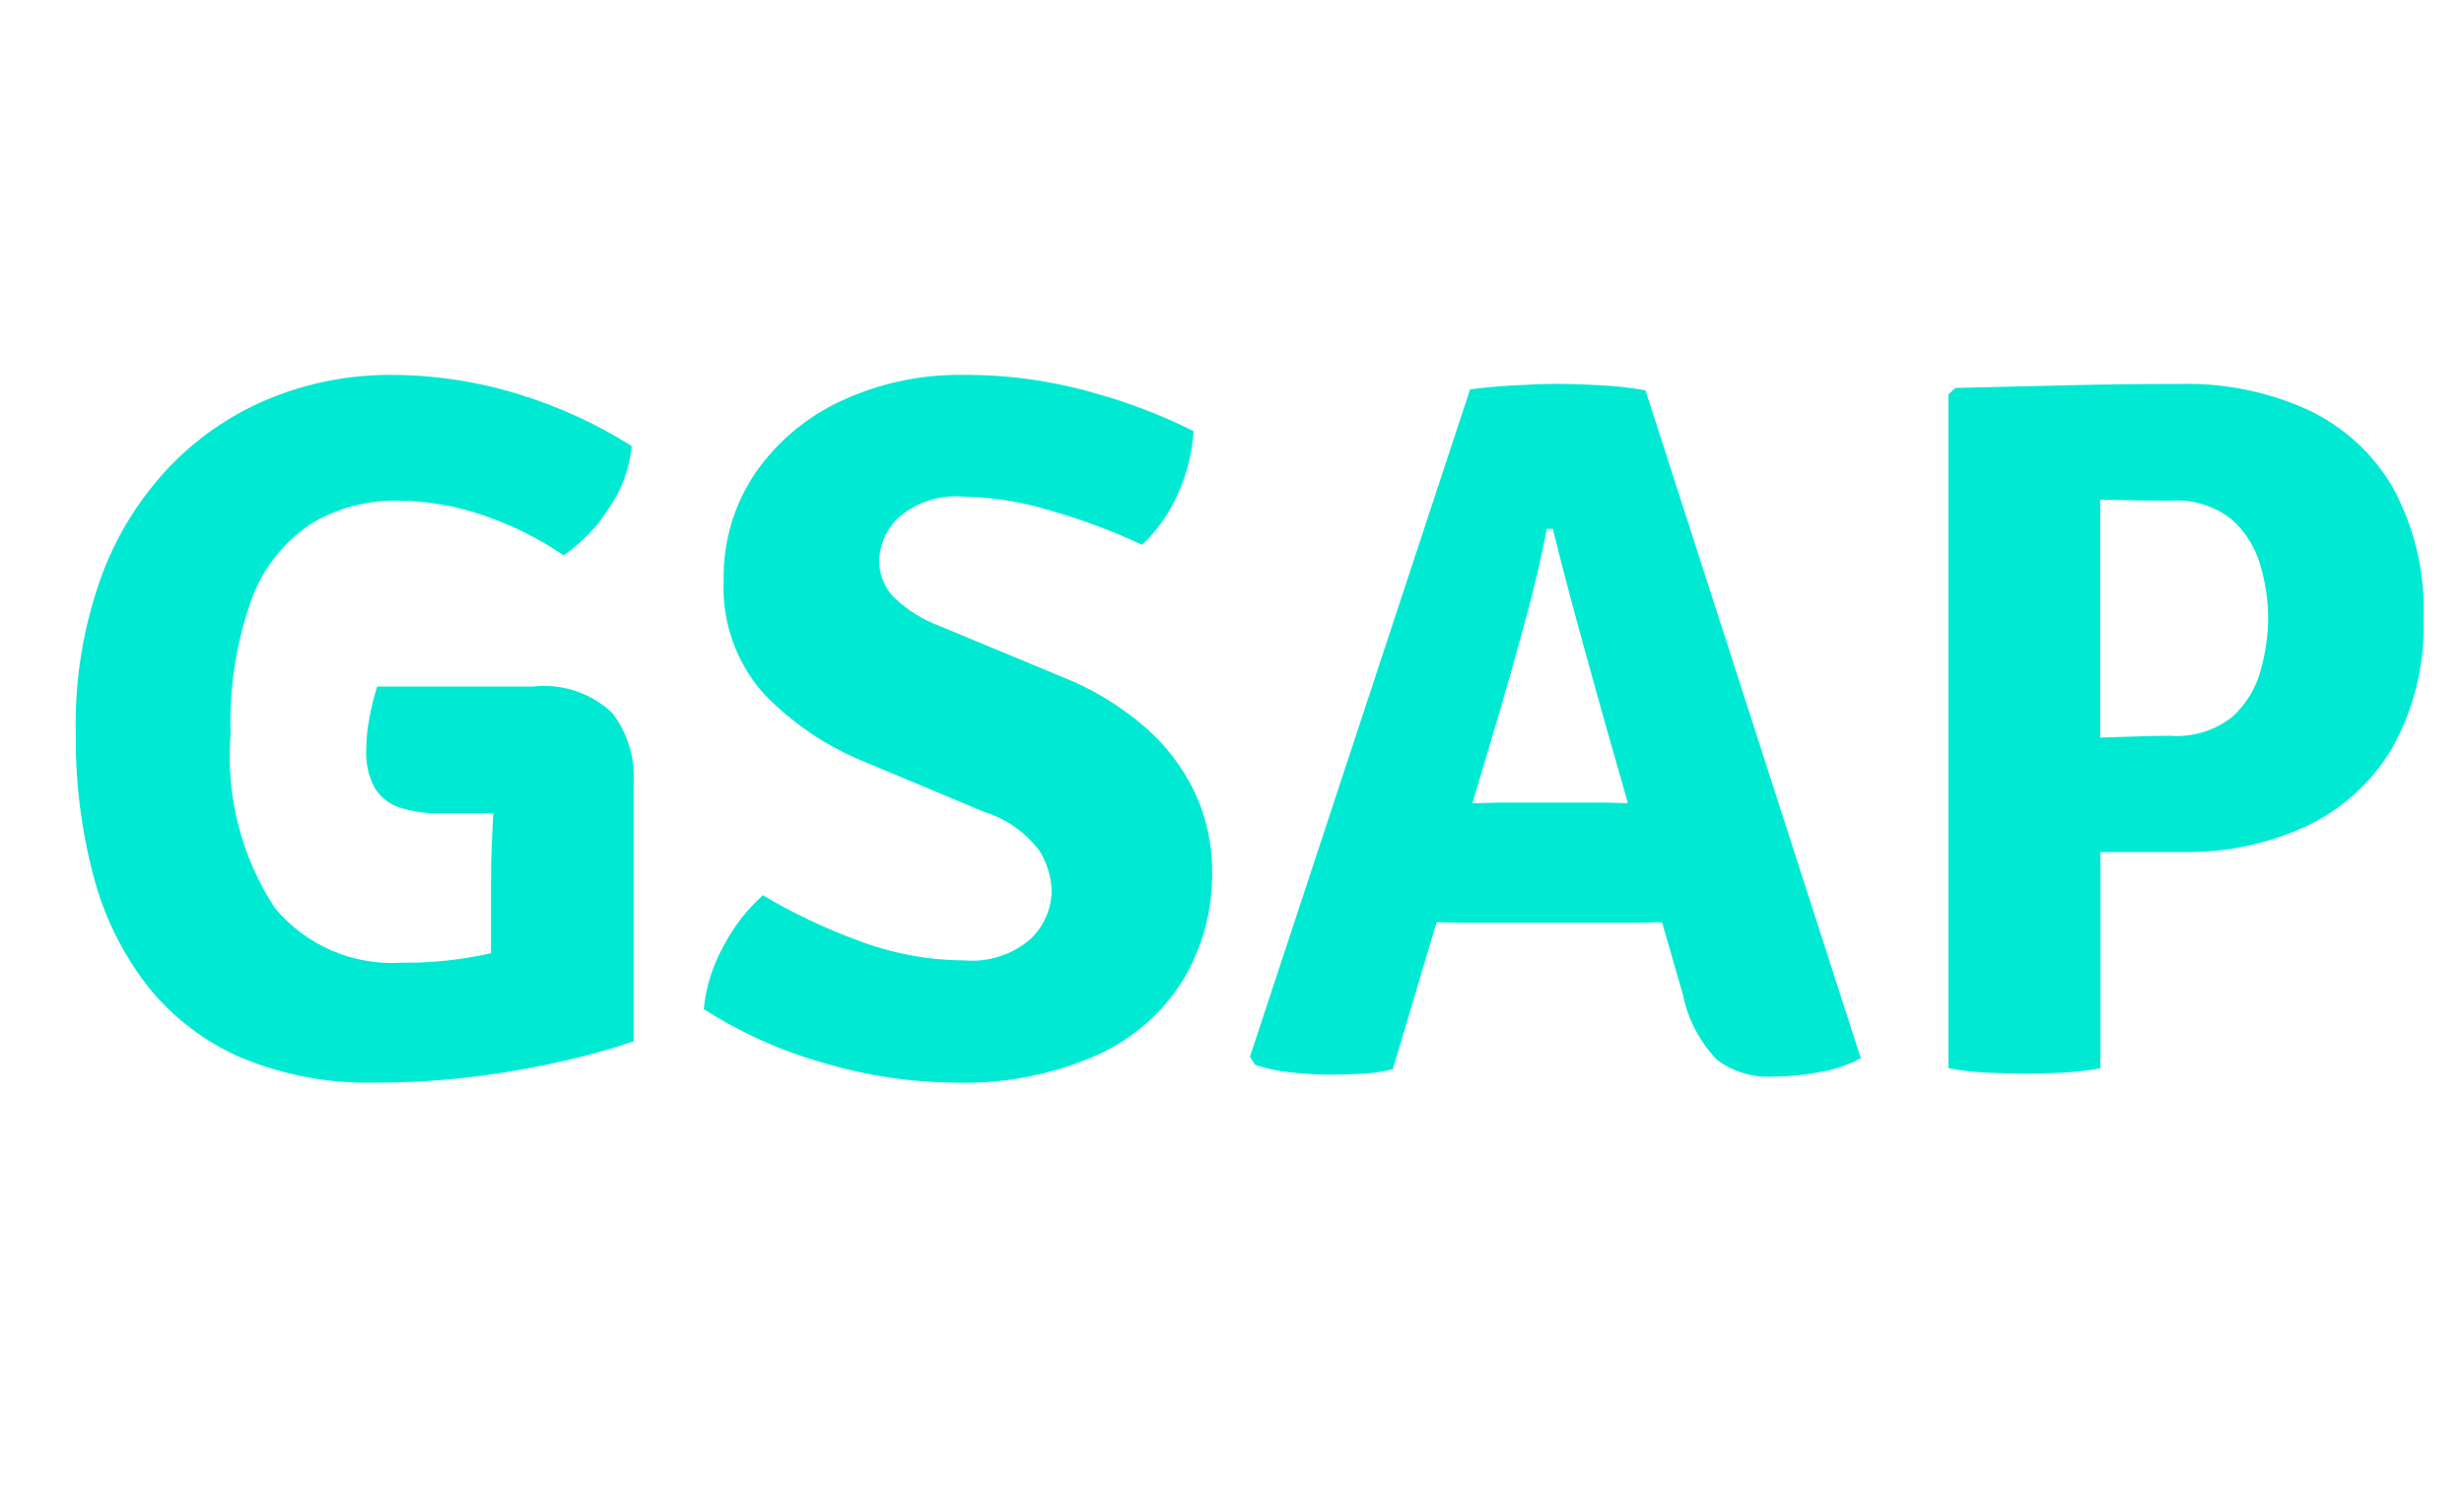
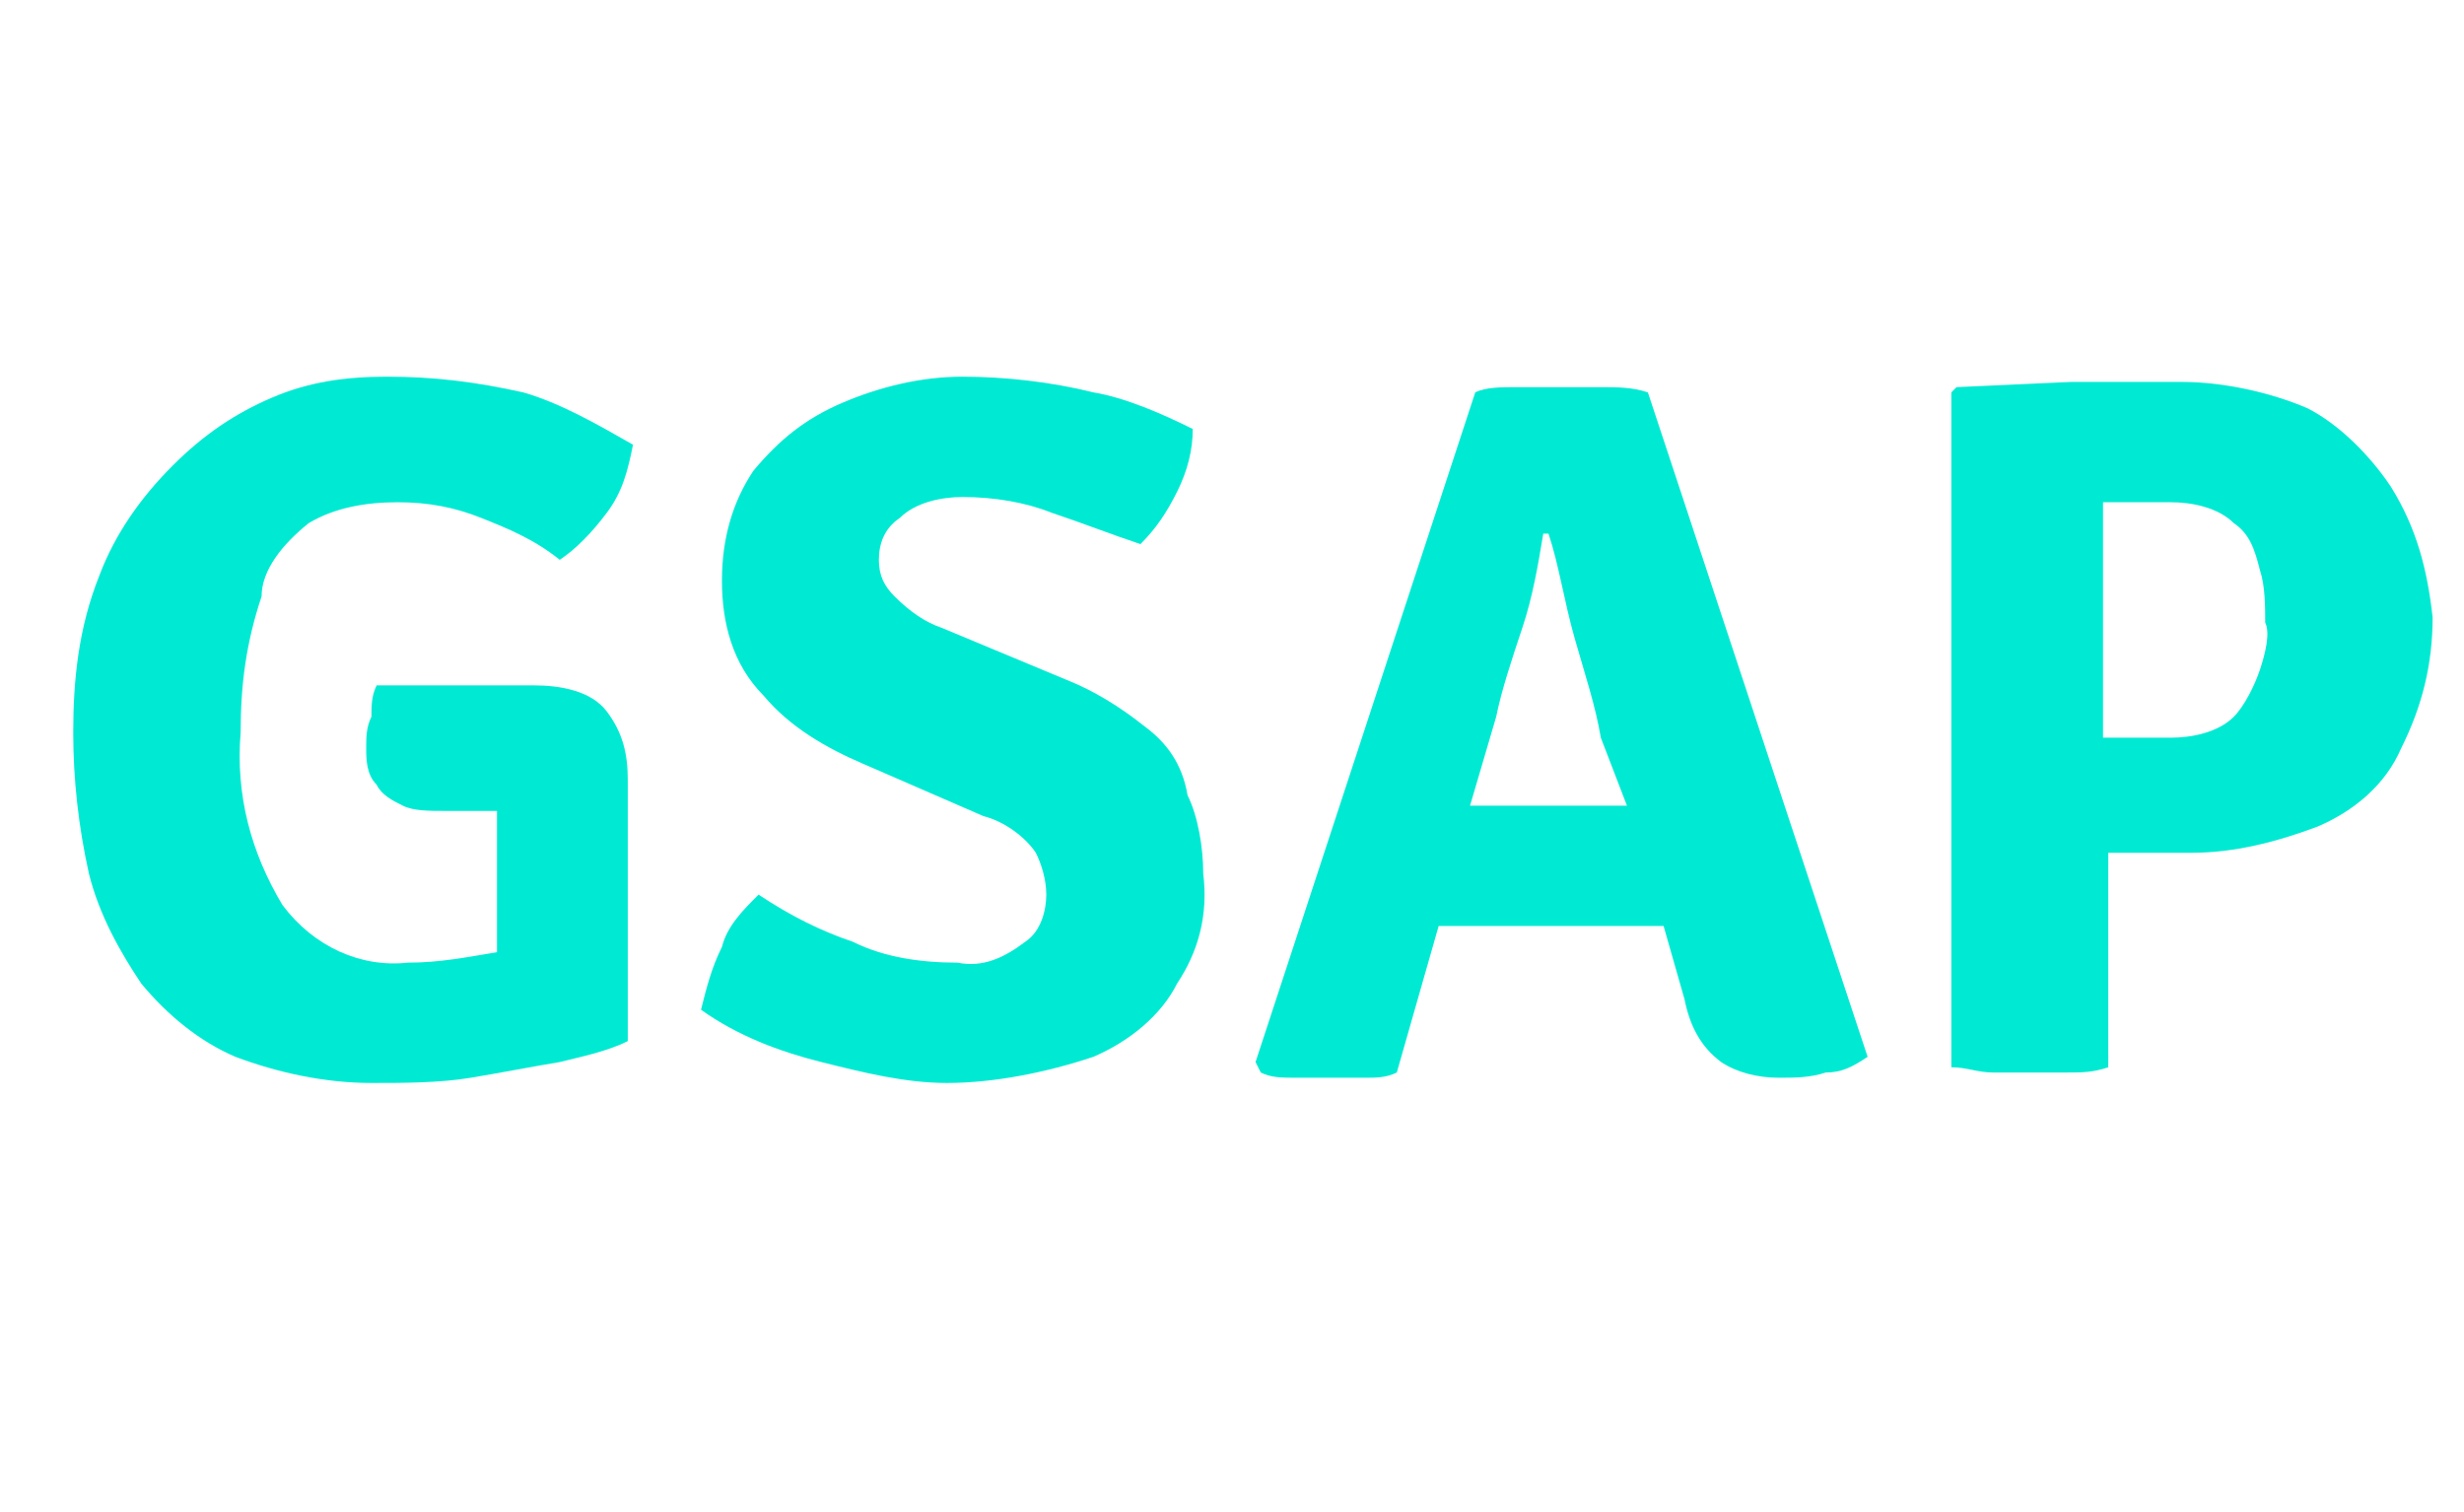
- <svg xmlns="http://www.w3.org/2000/svg" id="Warstwa_1" data-name="Warstwa 1" viewBox="0 0 47.1 28.9">
+ <svg xmlns="http://www.w3.org/2000/svg" version="1.1" id="Warstwa_1" x="0px" y="0px" viewBox="0 0 47.1 28.9" style="enable-background:new 0 0 47.1 28.9;" xml:space="preserve">
+   <style type="text/css">
+ 	.st0{fill:#00EAD3;}
+ </style>
  <g>
-     <path fill="#00EAD3" d="M10.184,13.123H7.21a5.167,5.167,0,0,0-.147.589A3.3,3.3,0,0,0,7,14.33a1.423,1.423,0,0,0,.157.721.877.877,0,0,0,.471.381,2.29,2.29,0,0,0,.769.113H9.43c-.027.449-.044.886-.044,1.3v1.375l-.028.006a7.418,7.418,0,0,1-1.691.176,2.913,2.913,0,0,1-2.418-1.053,5.3,5.3,0,0,1-.841-3.316,7,7,0,0,1,.394-2.56,2.945,2.945,0,0,1,1.116-1.444A3.082,3.082,0,0,1,7.61,9.57a5.016,5.016,0,0,1,1.643.285,6.3,6.3,0,0,1,1.52.76,3.066,3.066,0,0,0,.851-.879,2.487,2.487,0,0,0,.451-1.211,8.992,8.992,0,0,0-2.142-.984,8.233,8.233,0,0,0-2.485-.375,6.058,6.058,0,0,0-2.213.418A5.6,5.6,0,0,0,3.306,8.853,6.08,6.08,0,0,0,1.948,10.99a8.283,8.283,0,0,0-.5,3.026,10.237,10.237,0,0,0,.342,2.741,5.823,5.823,0,0,0,1.045,2.108,4.641,4.641,0,0,0,1.781,1.354,6.288,6.288,0,0,0,2.551.475A15.19,15.19,0,0,0,9.1,20.575a16.943,16.943,0,0,0,1.691-.3,13.59,13.59,0,0,0,1.321-.371V14.918a1.951,1.951,0,0,0-.418-1.3A1.893,1.893,0,0,0,10.184,13.123Z" />
-     <path fill="#00EAD3" d="M21.854,13.869a5.537,5.537,0,0,0-1.542-.927l-2.329-.968a2.561,2.561,0,0,1-.906-.566,1.006,1.006,0,0,1-.271-.7,1.176,1.176,0,0,1,.384-.827,1.674,1.674,0,0,1,1.231-.389,6.11,6.11,0,0,1,1.719.285,11.361,11.361,0,0,1,1.691.637,3.008,3.008,0,0,0,.684-.974,3.383,3.383,0,0,0,.3-1.2,10.509,10.509,0,0,0-1.91-.732,8.84,8.84,0,0,0-2.5-.342,5.333,5.333,0,0,0-2.322.495A4.082,4.082,0,0,0,14.44,9.038a3.532,3.532,0,0,0-.607,2.052,3.041,3.041,0,0,0,.764,2.166,5.549,5.549,0,0,0,1.943,1.311l2.289.959a2.075,2.075,0,0,1,1.041.737,1.545,1.545,0,0,1,.233.764,1.293,1.293,0,0,1-.4.917,1.705,1.705,0,0,1-1.273.413,5.776,5.776,0,0,1-2.024-.379,11.033,11.033,0,0,1-1.824-.866,3.431,3.431,0,0,0-.746.96,3.112,3.112,0,0,0-.384,1.216,8.574,8.574,0,0,0,2.331,1.04,8.963,8.963,0,0,0,2.447.366,6.285,6.285,0,0,0,2.75-.532,3.754,3.754,0,0,0,1.643-1.444,3.909,3.909,0,0,0,.547-2.052,3.515,3.515,0,0,0-.338-1.534A3.869,3.869,0,0,0,21.854,13.869Z" />
-     <path fill="#00EAD3" d="M30.623,7.366q-.489-.028-.841-.029c-.241,0-.522.01-.845.029s-.6.044-.836.076L23.893,20.2l.1.153a2.977,2.977,0,0,0,.665.142,6.6,6.6,0,0,0,.74.047q.333,0,.647-.019a3.062,3.062,0,0,0,.579-.086l.836-2.808c.038,0,.067,0,.109,0l.375.009c.127,0,.235,0,.323,0H30.96c.089,0,.2,0,.318,0l.375-.009c.046,0,.076,0,.117,0l.4,1.384a2.494,2.494,0,0,0,.655,1.249,1.651,1.651,0,0,0,1.074.318,4.817,4.817,0,0,0,.893-.09,2.538,2.538,0,0,0,.778-.262L31.454,7.461A6.251,6.251,0,0,0,30.623,7.366Zm.441,7.985-.36-.01c-.121,0-.225,0-.313,0H28.937c-.083,0-.184,0-.3,0l-.362.01-.129,0,.519-1.746q.219-.741.489-1.733t.413-1.763h.115q.228.922.517,1.976t.518,1.862l.4,1.4Z" />
-     <path fill="#00EAD3" d="M45.729,9.3a3.686,3.686,0,0,0-1.635-1.477,5.578,5.578,0,0,0-2.38-.485q-1.063,0-2.1.024l-2.237.053-.133.123V20.419a5.576,5.576,0,0,0,.77.085q.417.019.683.019c.2,0,.429-.006.7-.019a5.528,5.528,0,0,0,.754-.085V16.286h1.568a5.394,5.394,0,0,0,2.38-.5,3.785,3.785,0,0,0,1.635-1.5,4.763,4.763,0,0,0,.593-2.47A4.841,4.841,0,0,0,45.729,9.3Zm-2.514,3.506a1.847,1.847,0,0,1-.541.893,1.708,1.708,0,0,1-1.188.365c-.132,0-.372,0-.716.015-.206.005-.415.013-.624.019V9.551q.39.009.713.014t.627.005a1.69,1.69,0,0,1,1.188.37,1.872,1.872,0,0,1,.541.889,3.665,3.665,0,0,1,.142.983A3.77,3.77,0,0,1,43.215,12.805Z" />
+     <path class="st0" d="M10.2,13.1h-3c-0.1,0.2-0.1,0.4-0.1,0.6C7,13.9,7,14.1,7,14.3c0,0.2,0,0.5,0.2,0.7c0.1,0.2,0.3,0.3,0.5,0.4   c0.2,0.1,0.5,0.1,0.8,0.1h1c0,0.4,0,0.9,0,1.3v1.4l0,0c-0.6,0.1-1.1,0.2-1.7,0.2c-0.9,0.1-1.8-0.3-2.4-1.1c-0.6-1-0.9-2.1-0.8-3.3   c0-0.9,0.1-1.7,0.4-2.6C5,10.9,5.4,10.4,5.9,10C6.4,9.7,7,9.6,7.6,9.6c0.6,0,1.1,0.1,1.6,0.3c0.5,0.2,1,0.4,1.5,0.8   c0.3-0.2,0.6-0.5,0.9-0.9C11.9,9.4,12,9,12.1,8.5c-0.7-0.4-1.4-0.8-2.1-1C9.1,7.3,8.3,7.2,7.4,7.2c-0.8,0-1.5,0.1-2.2,0.4   C4.5,7.9,3.9,8.3,3.3,8.9C2.7,9.5,2.2,10.2,1.9,11c-0.4,1-0.5,2-0.5,3c0,0.9,0.1,1.8,0.3,2.7c0.2,0.8,0.6,1.5,1,2.1   c0.5,0.6,1.1,1.1,1.8,1.4c0.8,0.3,1.7,0.5,2.6,0.5c0.6,0,1.3,0,1.9-0.1c0.6-0.1,1.1-0.2,1.7-0.3c0.4-0.1,0.9-0.2,1.3-0.4v-5   c0-0.5-0.1-0.9-0.4-1.3C11.3,13.2,10.7,13.1,10.2,13.1z" />
+     <path class="st0" d="M21.9,13.9c-0.5-0.4-1-0.7-1.5-0.9L18,12c-0.3-0.1-0.6-0.3-0.9-0.6c-0.2-0.2-0.3-0.4-0.3-0.7   c0-0.3,0.1-0.6,0.4-0.8c0.3-0.3,0.8-0.4,1.2-0.4c0.6,0,1.2,0.1,1.7,0.3c0.6,0.2,1.1,0.4,1.7,0.6c0.3-0.3,0.5-0.6,0.7-1   c0.2-0.4,0.3-0.8,0.3-1.2c-0.6-0.3-1.3-0.6-1.9-0.7c-0.8-0.2-1.7-0.3-2.5-0.3c-0.8,0-1.6,0.2-2.3,0.5C15.4,8,14.9,8.4,14.4,9   c-0.4,0.6-0.6,1.3-0.6,2.1c0,0.8,0.2,1.6,0.8,2.2c0.5,0.6,1.2,1,1.9,1.3l2.3,1c0.4,0.1,0.8,0.4,1,0.7c0.1,0.2,0.2,0.5,0.2,0.8   c0,0.3-0.1,0.7-0.4,0.9c-0.4,0.3-0.8,0.5-1.3,0.4c-0.7,0-1.4-0.1-2-0.4c-0.6-0.2-1.2-0.5-1.8-0.9c-0.3,0.3-0.6,0.6-0.7,1   c-0.2,0.4-0.3,0.8-0.4,1.2c0.7,0.5,1.5,0.8,2.3,1c0.8,0.2,1.6,0.4,2.4,0.4c0.9,0,1.9-0.2,2.8-0.5c0.7-0.3,1.3-0.8,1.6-1.4   c0.4-0.6,0.6-1.3,0.5-2.1c0-0.5-0.1-1.1-0.3-1.5C22.6,14.6,22.3,14.2,21.9,13.9z" />
+     <path class="st0" d="M30.6,7.4c-0.3,0-0.6,0-0.8,0c-0.2,0-0.5,0-0.8,0s-0.6,0-0.8,0.1l-4.2,12.8l0.1,0.2c0.2,0.1,0.4,0.1,0.7,0.1   c0.2,0,0.5,0,0.7,0c0.2,0,0.4,0,0.6,0c0.2,0,0.4,0,0.6-0.1l0.8-2.8c0,0,0.1,0,0.1,0l0.4,0c0.1,0,0.2,0,0.3,0H31c0.1,0,0.2,0,0.3,0   l0.4,0c0,0,0.1,0,0.1,0l0.4,1.4c0.1,0.5,0.3,0.9,0.7,1.2c0.3,0.2,0.7,0.3,1.1,0.3c0.3,0,0.6,0,0.9-0.1c0.3,0,0.5-0.1,0.8-0.3   L31.5,7.5C31.2,7.4,30.9,7.4,30.6,7.4z M31.1,15.4l-0.4,0c-0.1,0-0.2,0-0.3,0h-1.5c-0.1,0-0.2,0-0.3,0l-0.4,0h-0.1l0.5-1.7   c0.1-0.5,0.3-1.1,0.5-1.7s0.3-1.2,0.4-1.8h0.1c0.2,0.6,0.3,1.3,0.5,2s0.4,1.3,0.5,1.9L31.1,15.4L31.1,15.4z" />
+     <path class="st0" d="M45.7,9.3c-0.4-0.6-1-1.2-1.6-1.5c-0.7-0.3-1.6-0.5-2.4-0.5c-0.7,0-1.4,0-2.1,0l-2.2,0.1l-0.1,0.1v12.9   c0.3,0,0.5,0.1,0.8,0.1c0.3,0,0.5,0,0.7,0c0.2,0,0.4,0,0.7,0c0.3,0,0.5,0,0.8-0.1v-4.1h1.6c0.8,0,1.6-0.2,2.4-0.5   c0.7-0.3,1.3-0.8,1.6-1.5c0.4-0.8,0.6-1.6,0.6-2.5C46.4,10.9,46.2,10.1,45.7,9.3z M43.2,12.8c-0.1,0.3-0.3,0.7-0.5,0.9   c-0.3,0.3-0.8,0.4-1.2,0.4c-0.1,0-0.4,0-0.7,0c-0.2,0-0.4,0-0.6,0V9.6c0.3,0,0.5,0,0.7,0c0.2,0,0.4,0,0.6,0c0.4,0,0.9,0.1,1.2,0.4   c0.3,0.2,0.4,0.5,0.5,0.9c0.1,0.3,0.1,0.7,0.1,1C43.4,12.1,43.3,12.5,43.2,12.8L43.2,12.8z" />
  </g>
</svg>
